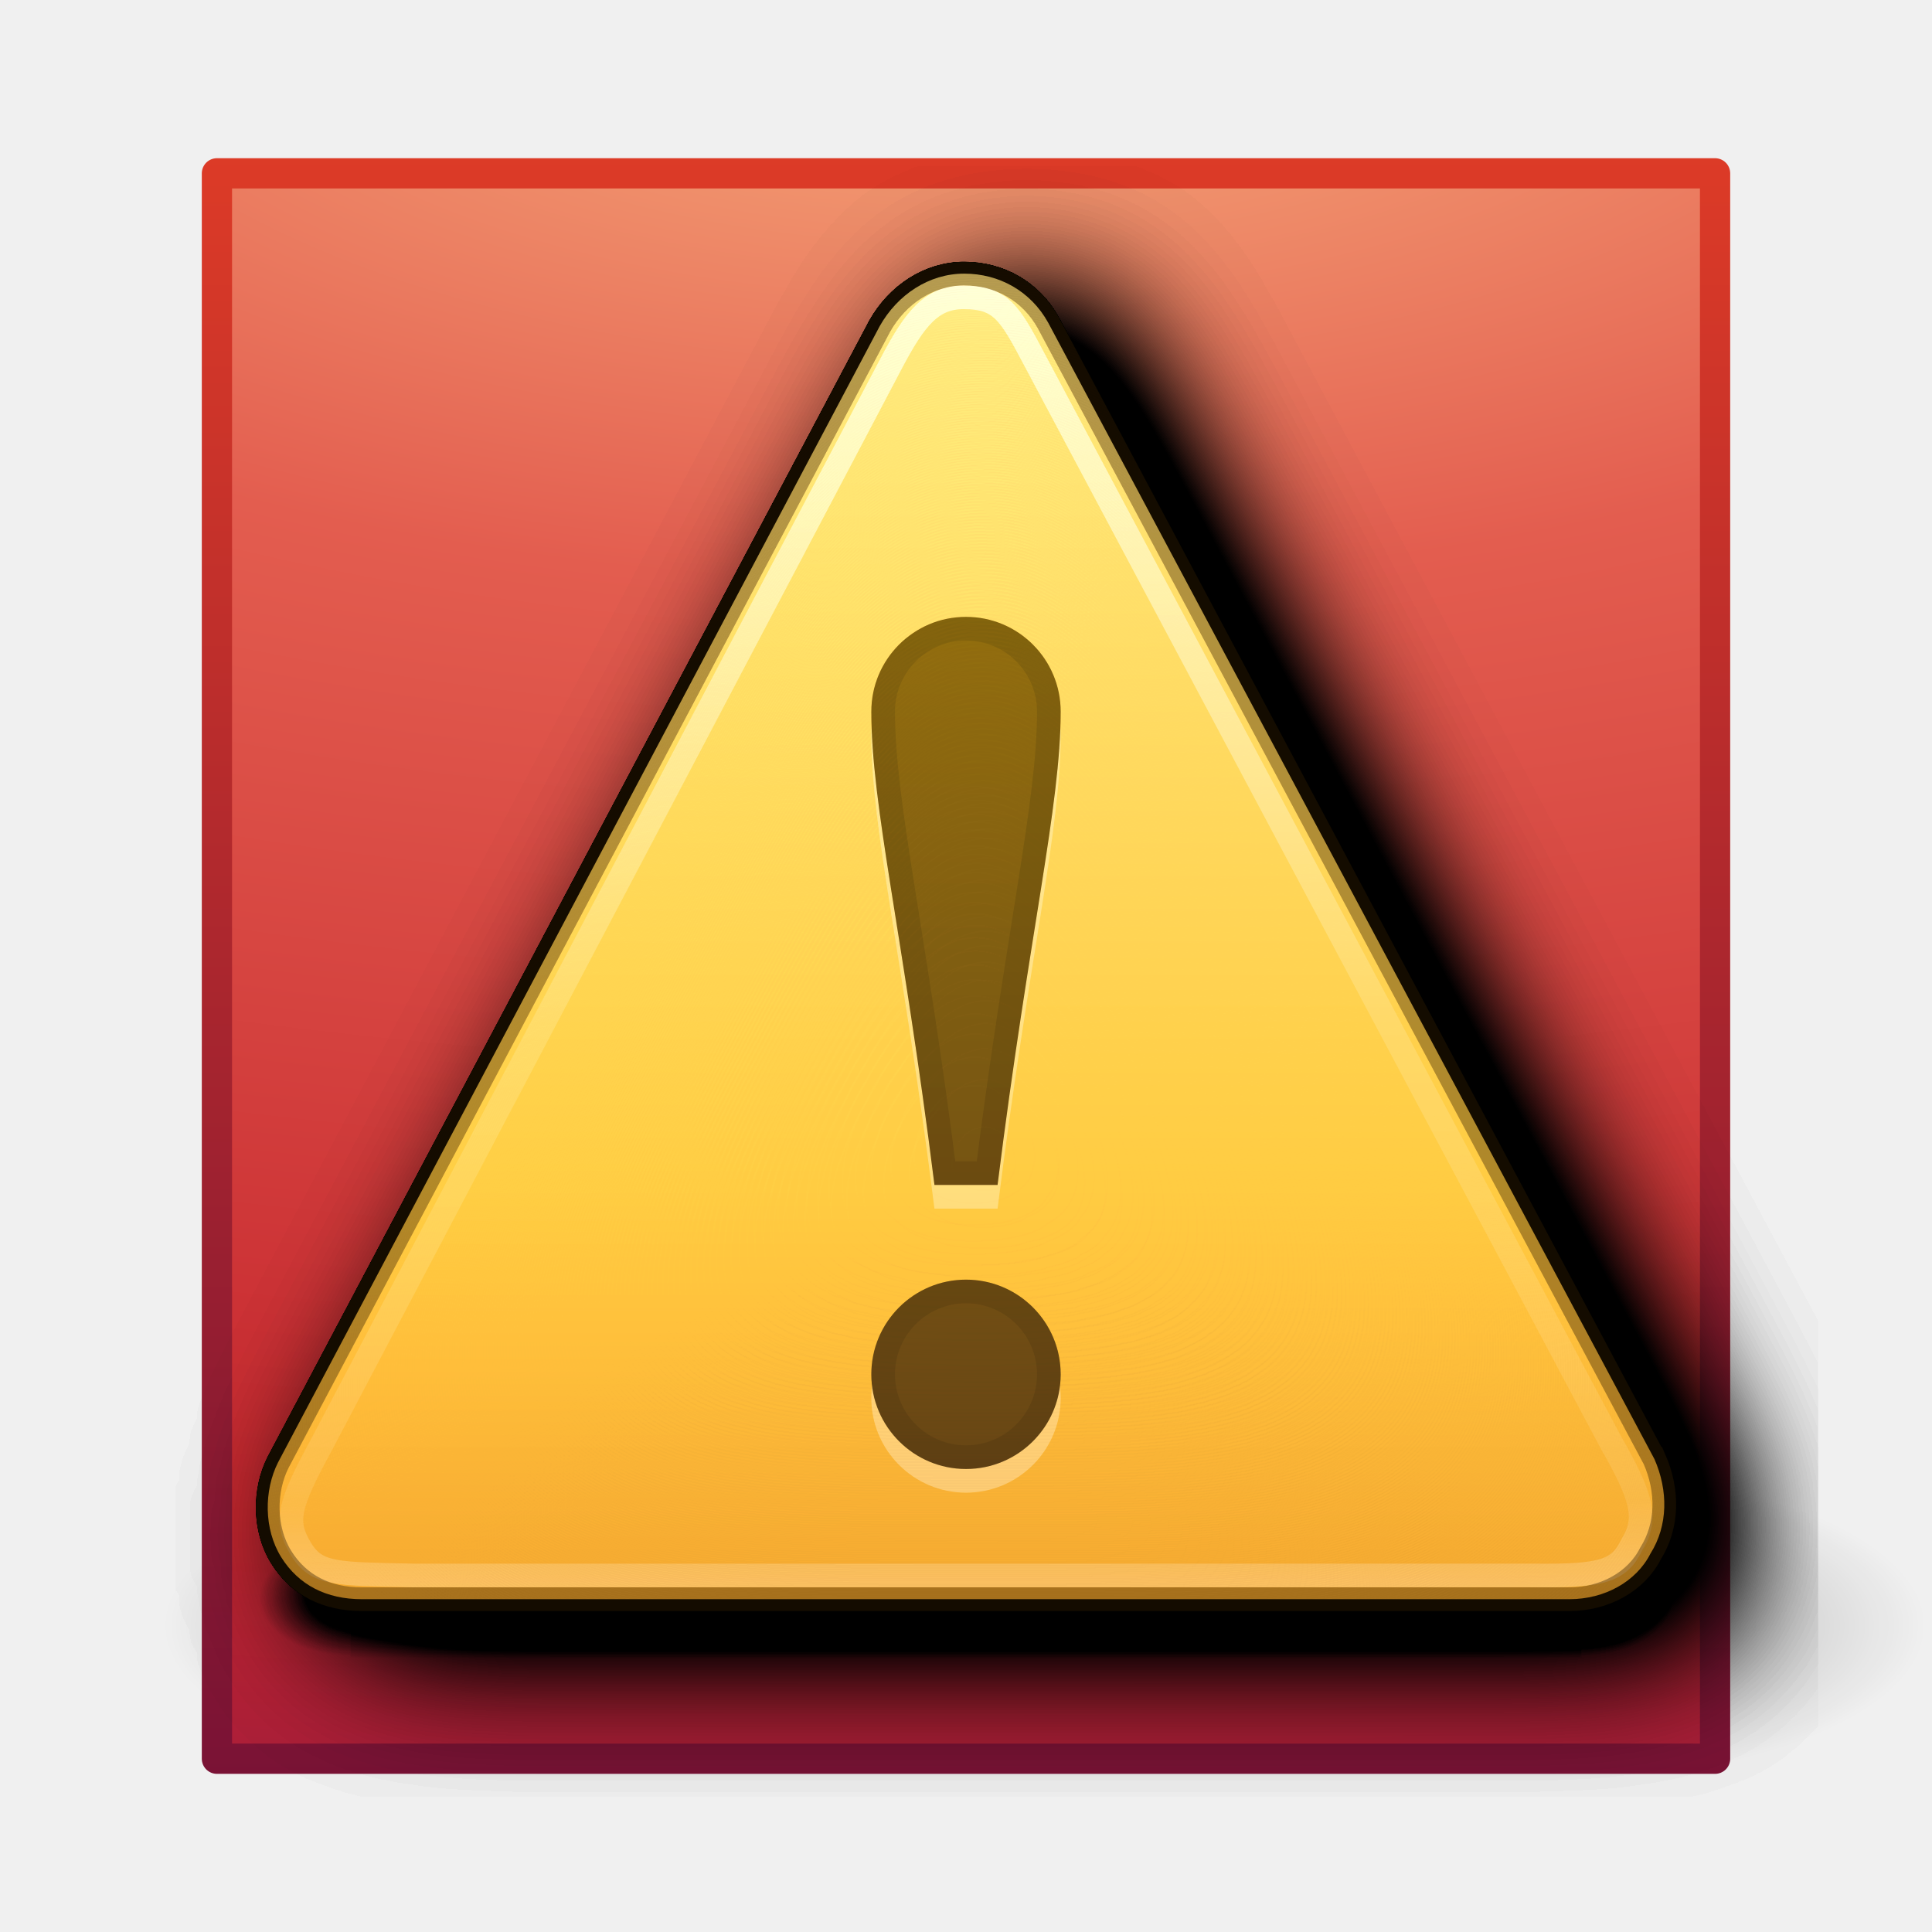
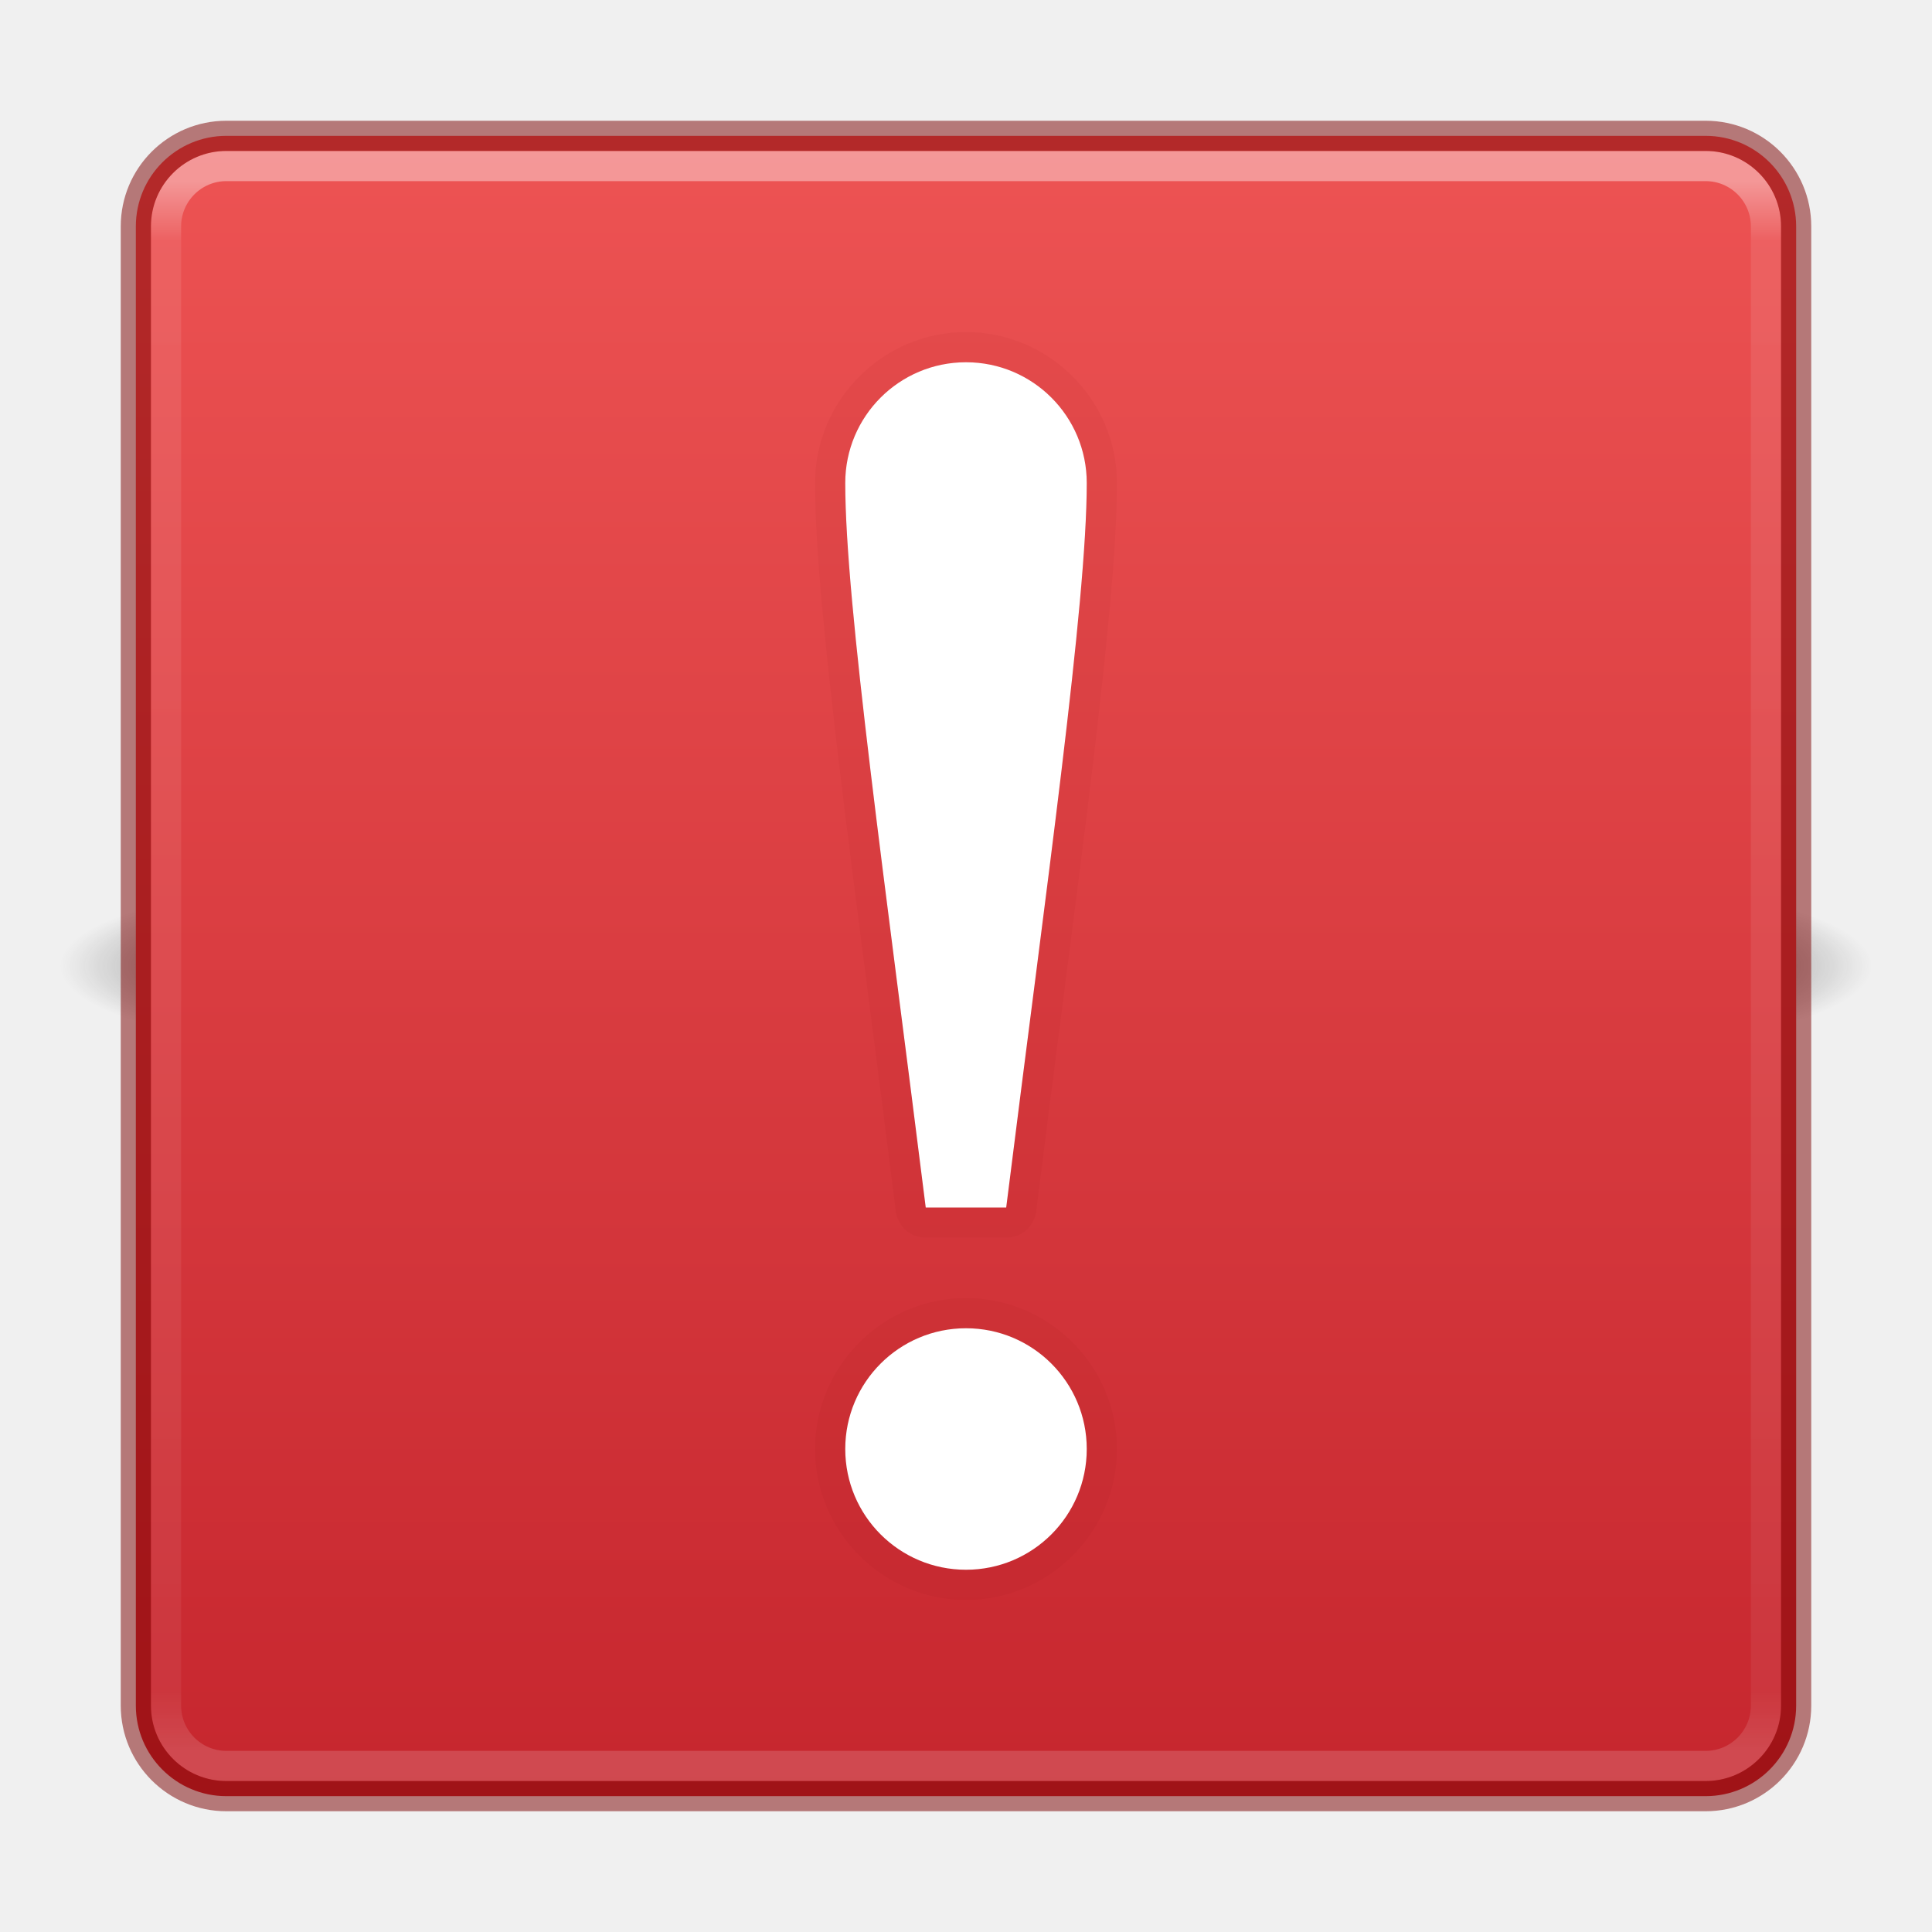
- <svg xmlns="http://www.w3.org/2000/svg" xmlns:xlink="http://www.w3.org/1999/xlink" id="svg3682" height="32" width="32" version="1.1">
-   <defs id="defs3684">
-     <linearGradient id="linearGradient2847" y2="41.689" gradientUnits="userSpaceOnUse" x2="-35.217" gradientTransform="matrix(1.2325,0,0,1.2519,287.8289,-23.59251)" y1="1.476" x1="-35.217">
-       <stop id="stop2784" style="stop-color:#fff" offset="0" />
-       <stop id="stop2786" style="stop-color:#fff;stop-opacity:0" offset="1" />
+ <svg xmlns="http://www.w3.org/2000/svg" xmlns:xlink="http://www.w3.org/1999/xlink" id="svg6086" height="32" width="32" version="1.1">
+   <defs id="defs6088">
+     <linearGradient id="linearGradient855">
+       <stop id="stop851" offset="0" style="stop-color:#ed5353;stop-opacity:1" />
+       <stop id="stop853" offset="1" style="stop-color:#c6262e;stop-opacity:1" />
    </linearGradient>
-     <radialGradient id="radialGradient3630" gradientUnits="userSpaceOnUse" cy="5" cx="21.979" gradientTransform="matrix(0,1.997585,-4.526425,0,38.63198,-44.6574)" r="20">
-       <stop id="stop3244" style="stop-color:#f8b17e" offset="0" />
-       <stop id="stop3246" style="stop-color:#e35d4f" offset=".262" />
-       <stop id="stop3248" style="stop-color:#c6262e" offset=".661" />
-       <stop id="stop3250" style="stop-color:#690b54" offset="1" />
-     </radialGradient>
-     <linearGradient id="linearGradient2852" y2="-0.203" gradientUnits="userSpaceOnUse" x2="-33.651" gradientTransform="matrix(0.5803446,0,0,0.6237788,31.02688,2.529571)" y1="43.42" x1="-33.651">
-       <stop id="stop2492" style="stop-color:#791235" offset="0" />
-       <stop id="stop2494" style="stop-color:#dd3b27" offset="1" />
+     <linearGradient gradientTransform="matrix(0.7162162,0,0,0.7162162,-1.18919,-1.189185)" gradientUnits="userSpaceOnUse" xlink:href="#linearGradient3924-2-2-5-8" id="linearGradient3966" y2="42.151" x2="24" y1="5.849" x1="24" />
+     <linearGradient id="linearGradient3924-2-2-5-8">
+       <stop offset="0" style="stop-color:#ffffff;stop-opacity:1" id="stop3926-9-4-9-6" />
+       <stop offset="0.038" style="stop-color:#ffffff;stop-opacity:0.235" id="stop3928-9-8-6-5" />
+       <stop offset="0.962" style="stop-color:#ffffff;stop-opacity:0.157" id="stop3930-3-5-1-7" />
+       <stop offset="1" style="stop-color:#ffffff;stop-opacity:0.392" id="stop3932-8-0-4-8" />
    </linearGradient>
-     <radialGradient id="radialGradient3280" xlink:href="#linearGradient2781" gradientUnits="userSpaceOnUse" cy="44" cx="1" gradientTransform="matrix(2,0,0,0.8,-13,-79.2)" r="5" />
-     <linearGradient id="linearGradient2781">
-       <stop id="stop2783" offset="0" />
-       <stop id="stop2785" style="stop-opacity:0" offset="1" />
+     <linearGradient gradientTransform="translate(-58.00005,3.759402e-6)" gradientUnits="userSpaceOnUse" xlink:href="#linearGradient5803-2-7" id="linearGradient4385-4" y2="54.78" x2="167.983" y1="8.508" x1="167.983" />
+     <linearGradient id="linearGradient5803-2-7">
+       <stop offset="0" style="stop-color:#fffdf3;stop-opacity:1" id="stop5805-3-6" />
+       <stop offset="1" style="stop-color:#fbebeb;stop-opacity:1" id="stop5807-0-0" />
    </linearGradient>
-     <radialGradient id="radialGradient3282" xlink:href="#linearGradient2781" gradientUnits="userSpaceOnUse" cy="44" cx="1" gradientTransform="matrix(2,0,0,0.8,36,8.8)" r="5" />
-     <linearGradient id="linearGradient3680" y2="40" gradientUnits="userSpaceOnUse" y1="48.001" x2="21.875" x1="21.875">
-       <stop id="stop2806" style="stop-opacity:0" offset="0" />
-       <stop id="stop2812" offset=".5" />
-       <stop id="stop2808" style="stop-opacity:0" offset="1" />
+     <radialGradient gradientTransform="matrix(2.003784,0,0,1.4,27.98813,-17.4)" gradientUnits="userSpaceOnUse" xlink:href="#linearGradient3688-166-749-4-0-3-8" id="radialGradient3337-2-2" fy="43.5" fx="4.993" r="2.5" cy="43.5" cx="4.993" />
+     <linearGradient id="linearGradient3688-166-749-4-0-3-8">
+       <stop offset="0" style="stop-color:#181818;stop-opacity:1" id="stop2883-4-0-1-8" />
+       <stop offset="1" style="stop-color:#181818;stop-opacity:0" id="stop2885-9-2-9-6" />
    </linearGradient>
-     <linearGradient id="linearGradient3856-1-6-5">
-       <stop offset="0" style="stop-color:#634215;stop-opacity:1" id="stop3858-0-6-4" />
-       <stop offset="1" style="stop-color:#93700d;stop-opacity:1" id="stop3860-2-8-2" />
+     <radialGradient gradientTransform="matrix(2.003784,0,0,1.4,-20.01187,-104.4)" gradientUnits="userSpaceOnUse" xlink:href="#linearGradient3688-464-309-9-2-4-2" id="radialGradient3339-1-4" fy="43.5" fx="4.993" r="2.5" cy="43.5" cx="4.993" />
+     <linearGradient id="linearGradient3688-464-309-9-2-4-2">
+       <stop offset="0" style="stop-color:#181818;stop-opacity:1" id="stop2889-7-9-6-9" />
+       <stop offset="1" style="stop-color:#181818;stop-opacity:0" id="stop2891-6-6-1-7" />
    </linearGradient>
-     <linearGradient gradientTransform="matrix(1.407147,0,-0.00612526,1.464208,-8.86438,-25.13171)" gradientUnits="userSpaceOnUse" xlink:href="#linearGradient3117" id="linearGradient3101" y2="57.567" x2="29.291" y1="19.788" x1="29.127" />
-     <linearGradient id="linearGradient3117">
-       <stop offset="0" style="stop-color:#ffffff;stop-opacity:1" id="stop3119" />
-       <stop offset="0.569" style="stop-color:#ffffff;stop-opacity:0.235" id="stop3121" />
-       <stop offset="0.933" style="stop-color:#ffffff;stop-opacity:0.157" id="stop3123" />
-       <stop offset="1" style="stop-color:#ffffff;stop-opacity:0.392" id="stop3125" />
+     <linearGradient id="linearGradient3702-501-757-8-4-1-1">
+       <stop offset="0" style="stop-color:#181818;stop-opacity:0" id="stop2895-8-9-9-1" />
+       <stop offset="0.5" style="stop-color:#181818;stop-opacity:1" id="stop2897-7-8-7-7" />
+       <stop offset="1" style="stop-color:#181818;stop-opacity:0" id="stop2899-4-5-1-5" />
    </linearGradient>
-     <linearGradient gradientTransform="matrix(1.311165,0,0,1.302389,0.53203,1.4798)" gradientUnits="userSpaceOnUse" xlink:href="#linearGradient3846" id="linearGradient3104" y2="54.67" x2="24" y1="-14.604" x1="24" />
-     <linearGradient id="linearGradient3846">
-       <stop offset="0" style="stop-color:#fff3cb;stop-opacity:1" id="stop3848" />
-       <stop offset="0.262" style="stop-color:#fdde76;stop-opacity:1" id="stop3850" />
-       <stop offset="0.661" style="stop-color:#f9c440;stop-opacity:1" id="stop3852" />
-       <stop offset="1" style="stop-color:#e48b20;stop-opacity:1" id="stop3854" />
-     </linearGradient>
-     <radialGradient gradientTransform="matrix(0.03212956,0,0,0.02058823,38.63678,49.45143)" gradientUnits="userSpaceOnUse" xlink:href="#linearGradient2781" id="radialGradient3109" fy="486.648" fx="605.714" r="117.143" cy="486.648" cx="605.714" />
-     <radialGradient gradientTransform="matrix(-0.03212956,0,0,0.02058823,25.36322,49.45143)" gradientUnits="userSpaceOnUse" xlink:href="#linearGradient2781" id="radialGradient3112" fy="486.648" fx="605.714" r="117.143" cy="486.648" cx="605.714" />
-     <linearGradient id="linearGradient5048">
-       <stop offset="0" style="stop-color:#000000;stop-opacity:0" id="stop5050" />
-       <stop offset="0.5" style="stop-color:#000000;stop-opacity:1" id="stop5056" />
-       <stop offset="1" style="stop-color:#000000;stop-opacity:0" id="stop5052" />
-     </linearGradient>
-     <linearGradient gradientTransform="matrix(0.1076923,0,0,0.02058823,-6.92308,49.45143)" gradientUnits="userSpaceOnUse" xlink:href="#linearGradient5048" id="linearGradient4055" y2="609.505" x2="302.857" y1="366.648" x1="302.857" />
-     <linearGradient gradientUnits="userSpaceOnUse" y2="5.486" x2="16" y1="28" x1="16" id="linearGradient4236" xlink:href="#linearGradient3856-1-6-5" gradientTransform="scale(2,2)" />
-     <clipPath id="clipPath4207" clipPathUnits="userSpaceOnUse">
-       <path style="opacity:1;fill:url(#linearGradient4236);fill-opacity:1;stroke:none;stroke-width:1;stroke-linejoin:round;stroke-miterlimit:4;stroke-dasharray:none;stroke-opacity:0.498" d="m 32,18 c -2.209,0 -4,1.791 -4,4 0,4 1.333,9.333 2.667,20 l 2.667,0 C 34.667,31.333 36,26 36,22 36,19.791 34.209,18 32,18 Z m 0,28 c -2.209,0 -4,1.791 -4,4 0,2.209 1.791,4 4,4 2.209,0 4,-1.791 4,-4 0,-2.209 -1.791,-4 -4,-4 z" id="path4209" />
-     </clipPath>
-     <linearGradient xlink:href="#linearGradient3856-1-6-5" id="linearGradient5557" gradientUnits="userSpaceOnUse" gradientTransform="scale(2,2)" x1="16" y1="28" x2="16" y2="5.486" />
-     <filter style="color-interpolation-filters:sRGB" id="filter5729">
-       <feFlood flood-opacity="0.498" flood-color="rgb(0,0,0)" result="flood" id="feFlood5731" />
-       <feComposite in="flood" in2="SourceGraphic" operator="in" result="composite1" id="feComposite5733" />
-       <feGaussianBlur in="composite1" stdDeviation="3" result="blur" id="feGaussianBlur5735" />
-       <feOffset dx="2.6" dy="1.316" result="offset" id="feOffset5737" />
-       <feComposite in="SourceGraphic" in2="offset" operator="over" result="fbSourceGraphic" id="feComposite5739" />
-       <feColorMatrix result="fbSourceGraphicAlpha" in="fbSourceGraphic" values="0 0 0 -1 0 0 0 0 -1 0 0 0 0 -1 0 0 0 0 1 0" id="feColorMatrix6137" />
-       <feGaussianBlur id="feGaussianBlur6139" in="fbSourceGraphic" stdDeviation="10" result="blur" />
-       <feDiffuseLighting id="feDiffuseLighting6141" diffuseConstant="1" surfaceScale="10" lighting-color="#ffffff" result="diffuse">
-         <feDistantLight id="feDistantLight6143" elevation="172" azimuth="72" />
-       </feDiffuseLighting>
-       <feComposite id="feComposite6145" in2="diffuse" in="diffuse" operator="arithmetic" k1="1" result="composite1" k2="0" k3="0" k4="0" />
-       <feComposite id="feComposite6147" in2="fbSourceGraphic" in="composite1" k1="1" operator="arithmetic" k3="1" result="fbSourceGraphic" k2="0" k4="0" />
-       <feColorMatrix result="fbSourceGraphicAlpha" in="fbSourceGraphic" values="0 0 0 -1 0 0 0 0 -1 0 0 0 0 -1 0 0 0 0 1 0" id="feColorMatrix6149" />
-       <feGaussianBlur id="feGaussianBlur6151" in="fbSourceGraphic" stdDeviation="10" result="blur" />
-       <feDiffuseLighting id="feDiffuseLighting6153" diffuseConstant="1" surfaceScale="10" lighting-color="#ffffff" result="diffuse">
-         <feDistantLight id="feDistantLight6155" elevation="172" azimuth="72" />
-       </feDiffuseLighting>
-       <feComposite id="feComposite6157" in2="diffuse" in="diffuse" operator="arithmetic" k1="1" result="composite1" k2="0" k3="0" k4="0" />
-       <feComposite id="feComposite6159" in2="fbSourceGraphic" in="composite1" k1="1" operator="arithmetic" k3="1" result="composite2" k2="0" k4="0" />
-     </filter>
+     <linearGradient gradientUnits="userSpaceOnUse" xlink:href="#linearGradient3702-501-757-8-4-1-1" id="linearGradient6084" y2="39.999" x2="25.058" y1="47.028" x1="25.058" />
+     <linearGradient gradientUnits="userSpaceOnUse" y2="59.6" x2="33.941" y1="4.645" x1="33.941" id="linearGradient857" xlink:href="#linearGradient855" gradientTransform="scale(0.5,0.5)" />
  </defs>
-   <g transform="matrix(0.6211167,0,0,0.6436017,2.086543,-1.394534)" style="opacity:0.3" id="g2822">
-     <rect x="-11" y="-48" width="10" height="8" transform="scale(-1,-1)" style="fill:url(#radialGradient3280)" id="rect1892" />
-     <rect x="38" y="40" width="10" height="8" style="fill:url(#radialGradient3282)" id="rect2789" />
-     <rect x="11" y="40" width="27" height="8" style="fill:url(#linearGradient3680)" id="rect2793" />
+   <g transform="matrix(0.7894751,0,0,0.3571429,-2.947402,0.4642859)" id="g3712-8-2-4-4" style="opacity:0.6">
+     <rect width="5" height="7" x="38" y="40" id="rect2801-5-5-7-9" style="fill:url(#radialGradient3337-2-2);fill-opacity:1;stroke:none" />
+     <rect width="5" height="7" x="-10" y="-47" transform="scale(-1,-1)" id="rect3696-3-0-3-7" style="fill:url(#radialGradient3339-1-4);fill-opacity:1;stroke:none" />
+     <rect width="28" height="7" x="10" y="40" id="rect3700-5-6-8-4" style="fill:url(#linearGradient6084);fill-opacity:1;stroke:none" />
  </g>
-   <rect x="3.593" y="2.871" width="24.814" height="26.259" style="fill:url(#radialGradient3630);stroke:url(#linearGradient2852);stroke-width:0.501;stroke-linejoin:round" id="rect3376" />
-   <a id="a142" transform="scale(0.25,0.25)">
-     <g id="g130">
-       <g id="g5544" transform="matrix(1.56823,0,0,1.56823,13.81664,12.64045)" style="filter:url(#filter5729)">
-         <rect width="52" height="5" x="6" y="57" id="rect2879" style="display:inline;overflow:visible;visibility:visible;opacity:0.3;fill:url(#linearGradient4055);fill-opacity:1;fill-rule:nonzero;stroke:none;stroke-width:1;marker:none" />
-         <path d="m 6,57 c 0,0 0,5 0,5 -1.655,0.01 -4,-1.12 -4,-2.5 0,-1.38 1.846,-2.499 4,-2.499 z" id="path2881" style="display:inline;overflow:visible;visibility:visible;opacity:0.3;fill:url(#radialGradient3112);fill-opacity:1;fill-rule:nonzero;stroke:none;stroke-width:1;marker:none" />
-         <path d="m 58,57 c 0,0 0,5 0,5 1.655,0.01 4,-1.12 4,-2.5 0,-1.38 -1.846,-2.499 -4,-2.499 z" id="path2883" style="display:inline;overflow:visible;visibility:visible;opacity:0.3;fill:url(#radialGradient3109);fill-opacity:1;fill-rule:nonzero;stroke:none;stroke-width:1;marker:none" />
-         <path d="m 61.08,53.574 -25.607,-48 C 34.737,4.241 33.405,3.5 31.922,3.5 c -1.483,0 -2.822,0.889 -3.569,2.222 l -25.417,48 c -0.598,1.185 -0.605,2.815 0.132,4 0.737,1.185 1.921,1.778 3.404,1.778 l 51.024,0 c 1.483,0 2.821,-0.741 3.42,-1.926 0.747,-1.185 0.753,-2.667 0.165,-4 z" id="path11155" style="fill:url(#linearGradient3104);fill-opacity:1;fill-rule:nonzero;stroke:none" />
-         <path d="M 59.23,52.849 34.876,7.103 c -1.037,-1.971 -1.409,-2.603 -2.985,-2.603 -1.356,0 -2.065,0.921 -3.045,2.781 L 4.763,52.99 c -1.398,2.566 -1.548,3.235 -0.875,4.365 0.673,1.13 1.537,1.068 4.731,1.142 l 47.335,0 c 2.973,0.037 3.643,-0.19 4.19,-1.32 0.683,-1.13 0.392,-2.026 -0.912,-4.328 z" id="path11159" style="opacity:0.6;fill:none;stroke:url(#linearGradient3101);stroke-width:1;stroke-miterlimit:4;stroke-dasharray:none;stroke-opacity:1" />
-         <path d="M 61.08,53.574 35.473,5.574 c -0.736,-1.333 -2.068,-2.074 -3.551,-2.074 -1.483,0 -2.822,0.889 -3.569,2.222 L 2.936,53.722 c -0.598,1.185 -0.605,2.815 0.132,4 0.737,1.185 1.921,1.778 3.404,1.778 l 51.024,0 c 1.483,0 2.821,-0.741 3.42,-1.926 0.747,-1.185 0.753,-2.667 0.165,-4 z" id="path11155-59" style="color:#000000;display:inline;overflow:visible;visibility:visible;opacity:0.4;fill:none;stroke:#311d00;stroke-width:1;stroke-linecap:butt;stroke-linejoin:miter;stroke-miterlimit:4;stroke-dasharray:none;stroke-dashoffset:0;stroke-opacity:1;marker:none;enable-background:accumulate" />
-         <path style="opacity:0.3;fill:#ffffff;fill-opacity:1;stroke:none;stroke-width:1;stroke-linejoin:round;stroke-miterlimit:4;stroke-dasharray:none;stroke-opacity:0.498" d="m 32,19 c -2.209,0 -4,1.791 -4,4 0,4 1.333,9.333 2.667,20 l 2.667,0 C 34.667,32.333 36,27 36,23 36,20.791 34.209,19 32,19 Z m 0,28 c -2.209,0 -4,1.791 -4,4 0,2.209 1.791,4 4,4 2.209,0 4,-1.791 4,-4 0,-2.209 -1.791,-4 -4,-4 z" id="path4199" />
-         <path id="path4159-3" d="m 32,18 c -2.209,0 -4,1.791 -4,4 0,4 1.333,9.333 2.667,20 l 2.667,0 C 34.667,31.333 36,26 36,22 36,19.791 34.209,18 32,18 Z m 0,28 c -2.209,0 -4,1.791 -4,4 0,2.209 1.791,4 4,4 2.209,0 4,-1.791 4,-4 0,-2.209 -1.791,-4 -4,-4 z" style="opacity:1;fill:url(#linearGradient5557);fill-opacity:1;stroke:none;stroke-width:1;stroke-linejoin:round;stroke-miterlimit:4;stroke-dasharray:none;stroke-opacity:0.498" />
-         <path clip-path="url(#clipPath4207)" style="opacity:0.1;fill:none;fill-opacity:1;stroke:#000000;stroke-width:2;stroke-linejoin:round;stroke-miterlimit:4;stroke-dasharray:none;stroke-opacity:1" d="m 32,18 c -2.209,0 -4,1.791 -4,4 0,4 1.333,9.333 2.667,20 l 2.667,0 C 34.667,31.333 36,26 36,22 36,19.791 34.209,18 32,18 Z m 0,28 c -2.209,0 -4,1.791 -4,4 0,2.209 1.791,4 4,4 2.209,0 4,-1.791 4,-4 0,-2.209 -1.791,-4 -4,-4 z" id="path4203" />
-       </g>
-     </g>
-   </a>
+   <rect width="27.5" height="27.5" rx="1.5" ry="1.5" x="2.25" y="2.25" id="rect5505-21-3-8-5-2" style="color:#000000;display:inline;overflow:visible;visibility:visible;opacity:1;fill:url(#linearGradient857);fill-opacity:1;fill-rule:nonzero;stroke:none;stroke-width:1;marker:none;enable-background:accumulate" />
+   <rect width="26.5" height="26.5" rx="1" ry="1" x="2.75" y="2.75" id="rect6741-5-0-2-3" style="opacity:0.4;fill:none;stroke:url(#linearGradient3966);stroke-width:0.5;stroke-linecap:round;stroke-linejoin:round;stroke-miterlimit:4;stroke-dasharray:none;stroke-dashoffset:0;stroke-opacity:1" />
+   <rect width="27.5" height="27.5" rx="1.5" ry="1.5" x="2.25" y="2.25" id="rect5505-21-3-8-9-1-1" style="color:#000000;display:inline;overflow:visible;visibility:visible;opacity:0.5;fill:none;stroke:#7a0000;stroke-width:0.5;stroke-linecap:round;stroke-linejoin:round;stroke-miterlimit:4;stroke-dasharray:none;stroke-dashoffset:0;stroke-opacity:1;marker:none;enable-background:accumulate" />
+   <path d="m 16,5.5 c -1.375,0 -2.5,1.125 -2.5,2.5 0,2.111 0.671,6.734 1.337,12.062 A 0.5,0.5 0 0 0 15.333,20.5 l 1.334,0 A 0.5,0.5 0 0 0 17.163,20.062 C 17.829,14.734 18.5,10.111 18.5,8 18.5,6.625 17.375,5.5 16,5.5 Z m 0,16 c -1.375,0 -2.5,1.125 -2.5,2.5 0,1.375 1.125,2.5 2.5,2.5 1.375,0 2.5,-1.125 2.5,-2.5 0,-1.375 -1.125,-2.5 -2.5,-2.5 z" id="path4159-3-3-6" style="opacity:0.05;fill:#7a0000;fill-opacity:1;stroke:none;stroke-width:0.843;stroke-linecap:butt;stroke-linejoin:miter;stroke-miterlimit:4;stroke-dasharray:none;stroke-dashoffset:0;stroke-opacity:1;marker:none" />
+   <path id="path4159-3-3" d="m 16,6 c -1.105,0 -2,0.895 -2,2 0,2 0.667,6.667 1.333,12 l 1.333,0 C 17.333,14.667 18,10 18,8 18,6.895 17.105,6 16,6 Z m 0,16 c -1.105,0 -2,0.895 -2,2 0,1.105 0.895,2 2,2 1.105,0 2,-0.895 2,-2 0,-1.105 -0.895,-2 -2,-2 z" style="opacity:0.15;fill:#7a0000;fill-opacity:1;stroke:none;stroke-width:0.843;stroke-linecap:butt;stroke-linejoin:miter;stroke-miterlimit:4;stroke-dasharray:none;stroke-dashoffset:0;stroke-opacity:1;marker:none" />
+   <path id="path4159-3" d="m 16,6 c -1.105,0 -2,0.895 -2,2 0,2 0.667,6.667 1.333,12 l 1.333,0 C 17.333,14.667 18,10 18,8 18,6.895 17.105,6 16,6 Z m 0,16 c -1.105,0 -2,0.895 -2,2 0,1.105 0.895,2 2,2 1.105,0 2,-0.895 2,-2 0,-1.105 -0.895,-2 -2,-2 z" style="opacity:1;fill:#ffffff;fill-opacity:1;stroke:none;stroke-width:1;stroke-linejoin:round;stroke-miterlimit:4;stroke-dasharray:none;stroke-opacity:0.498" />
</svg>
